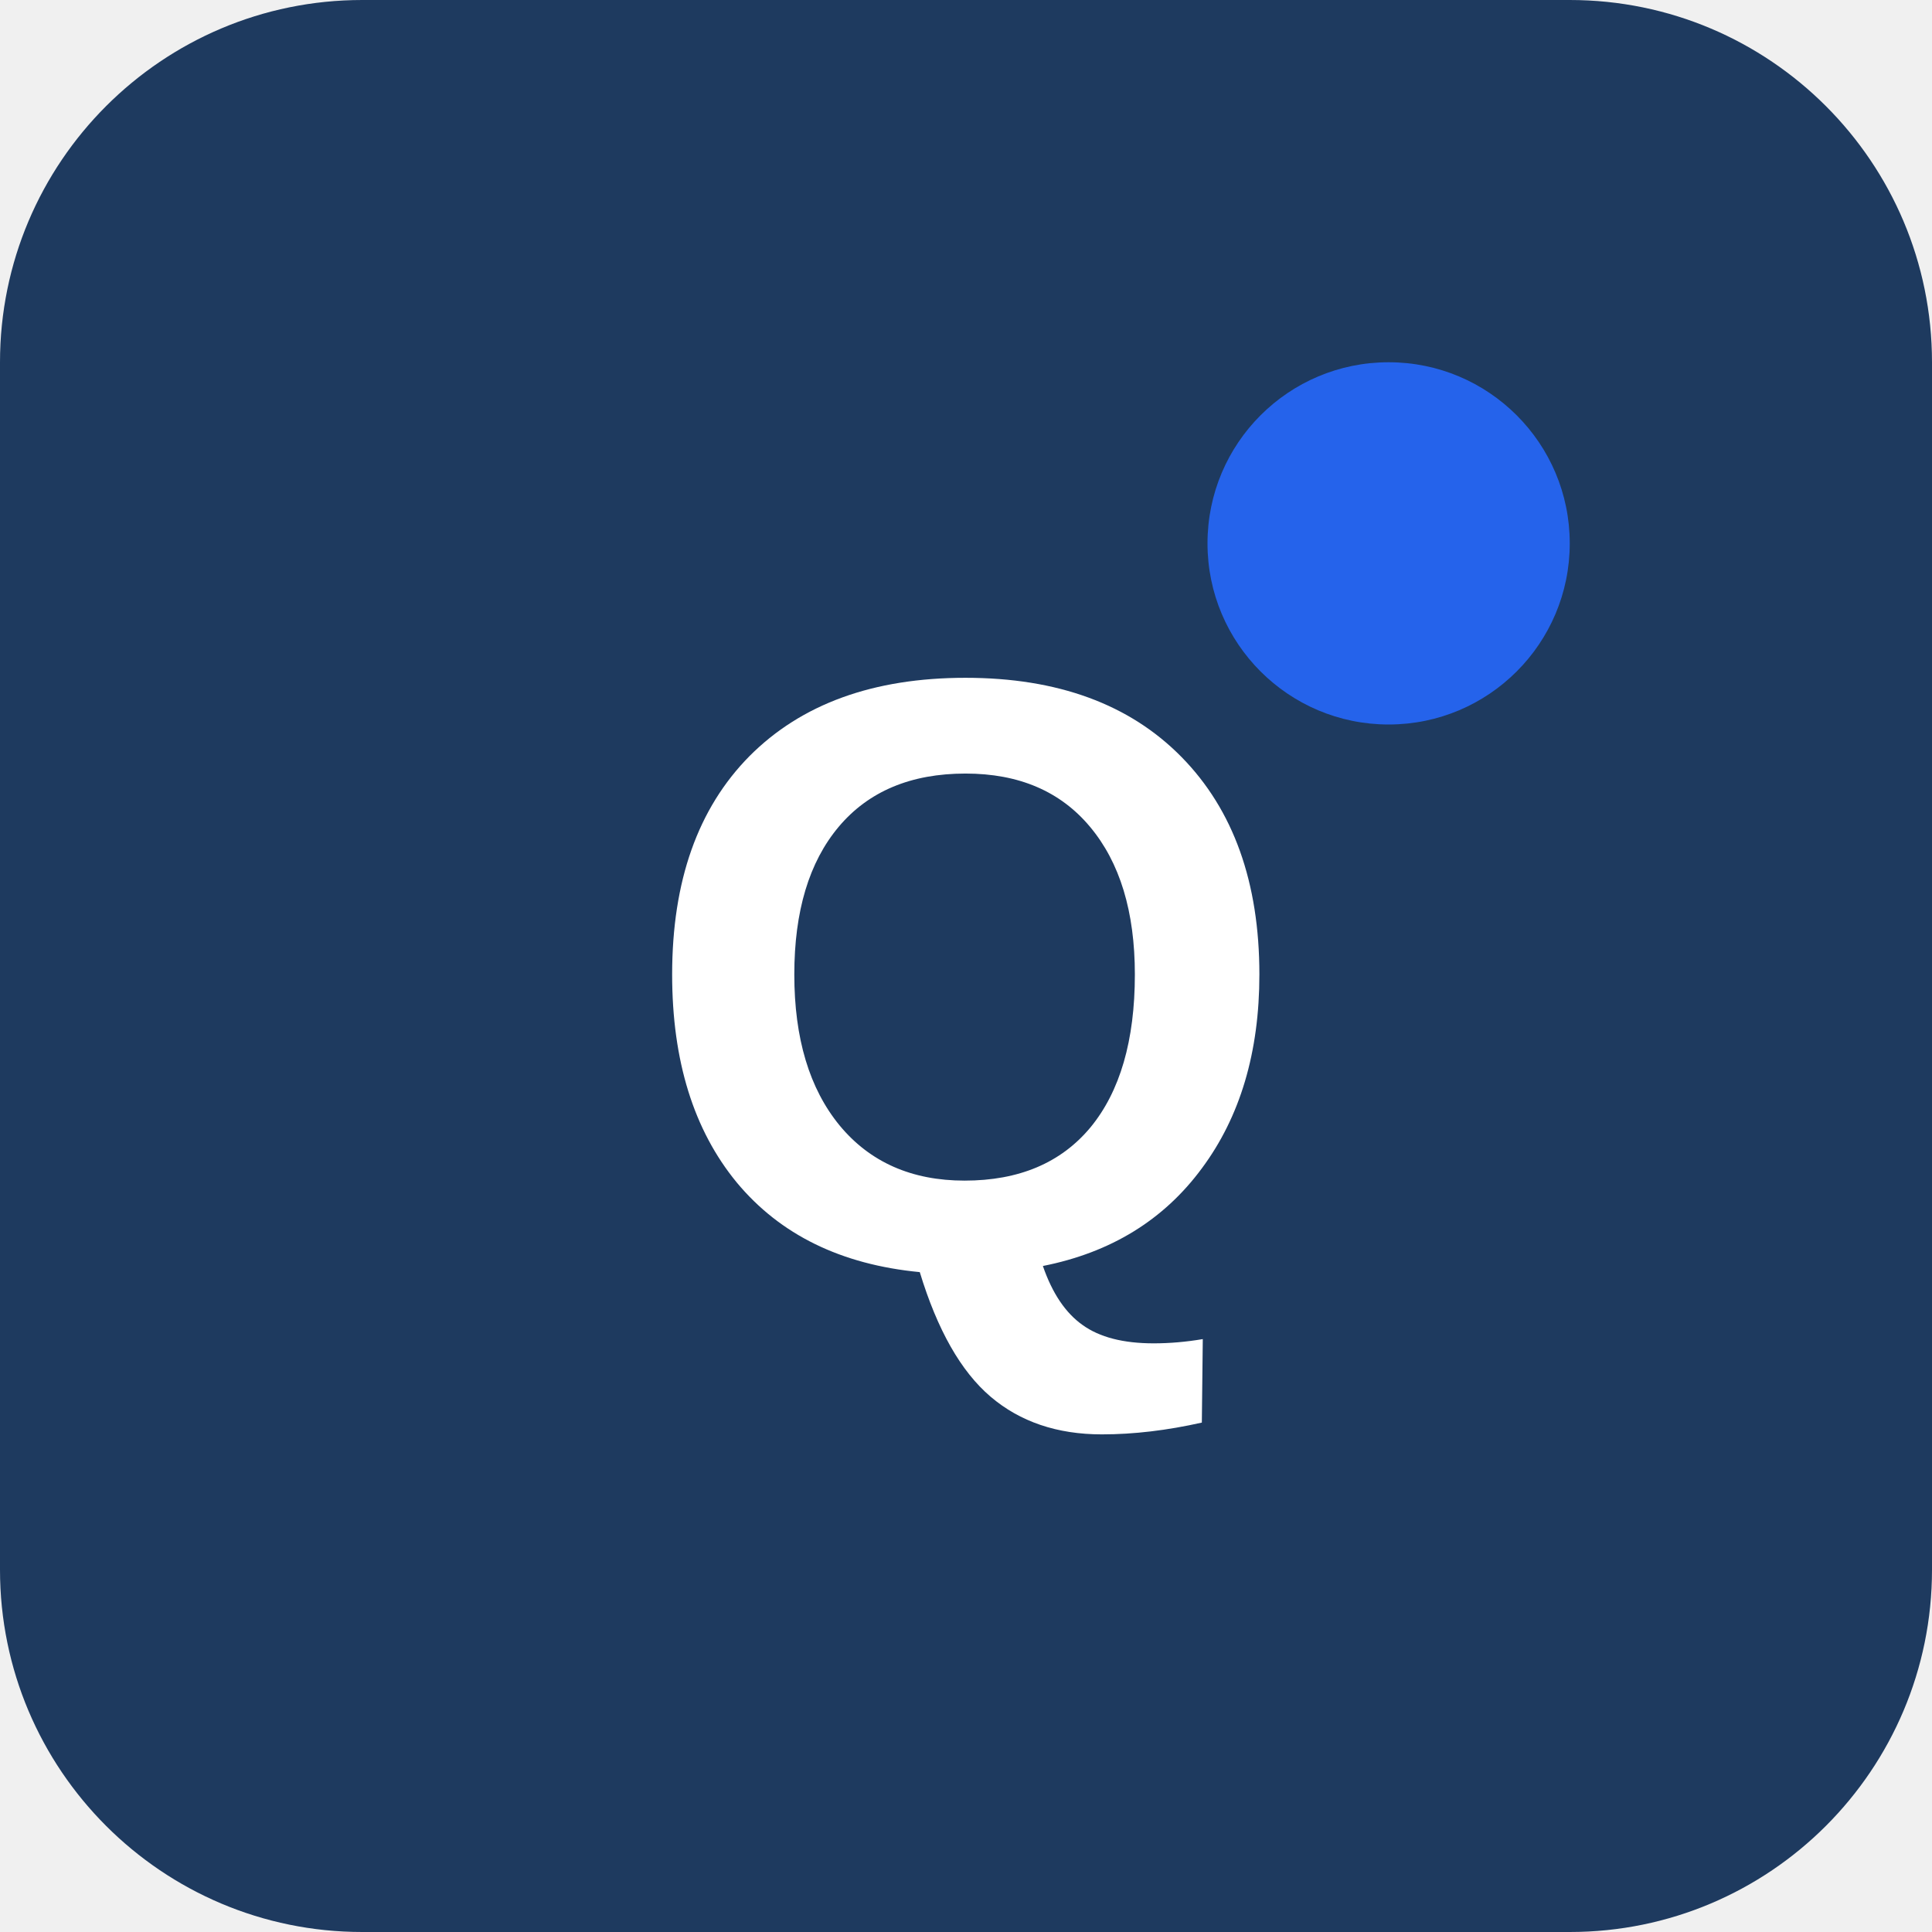
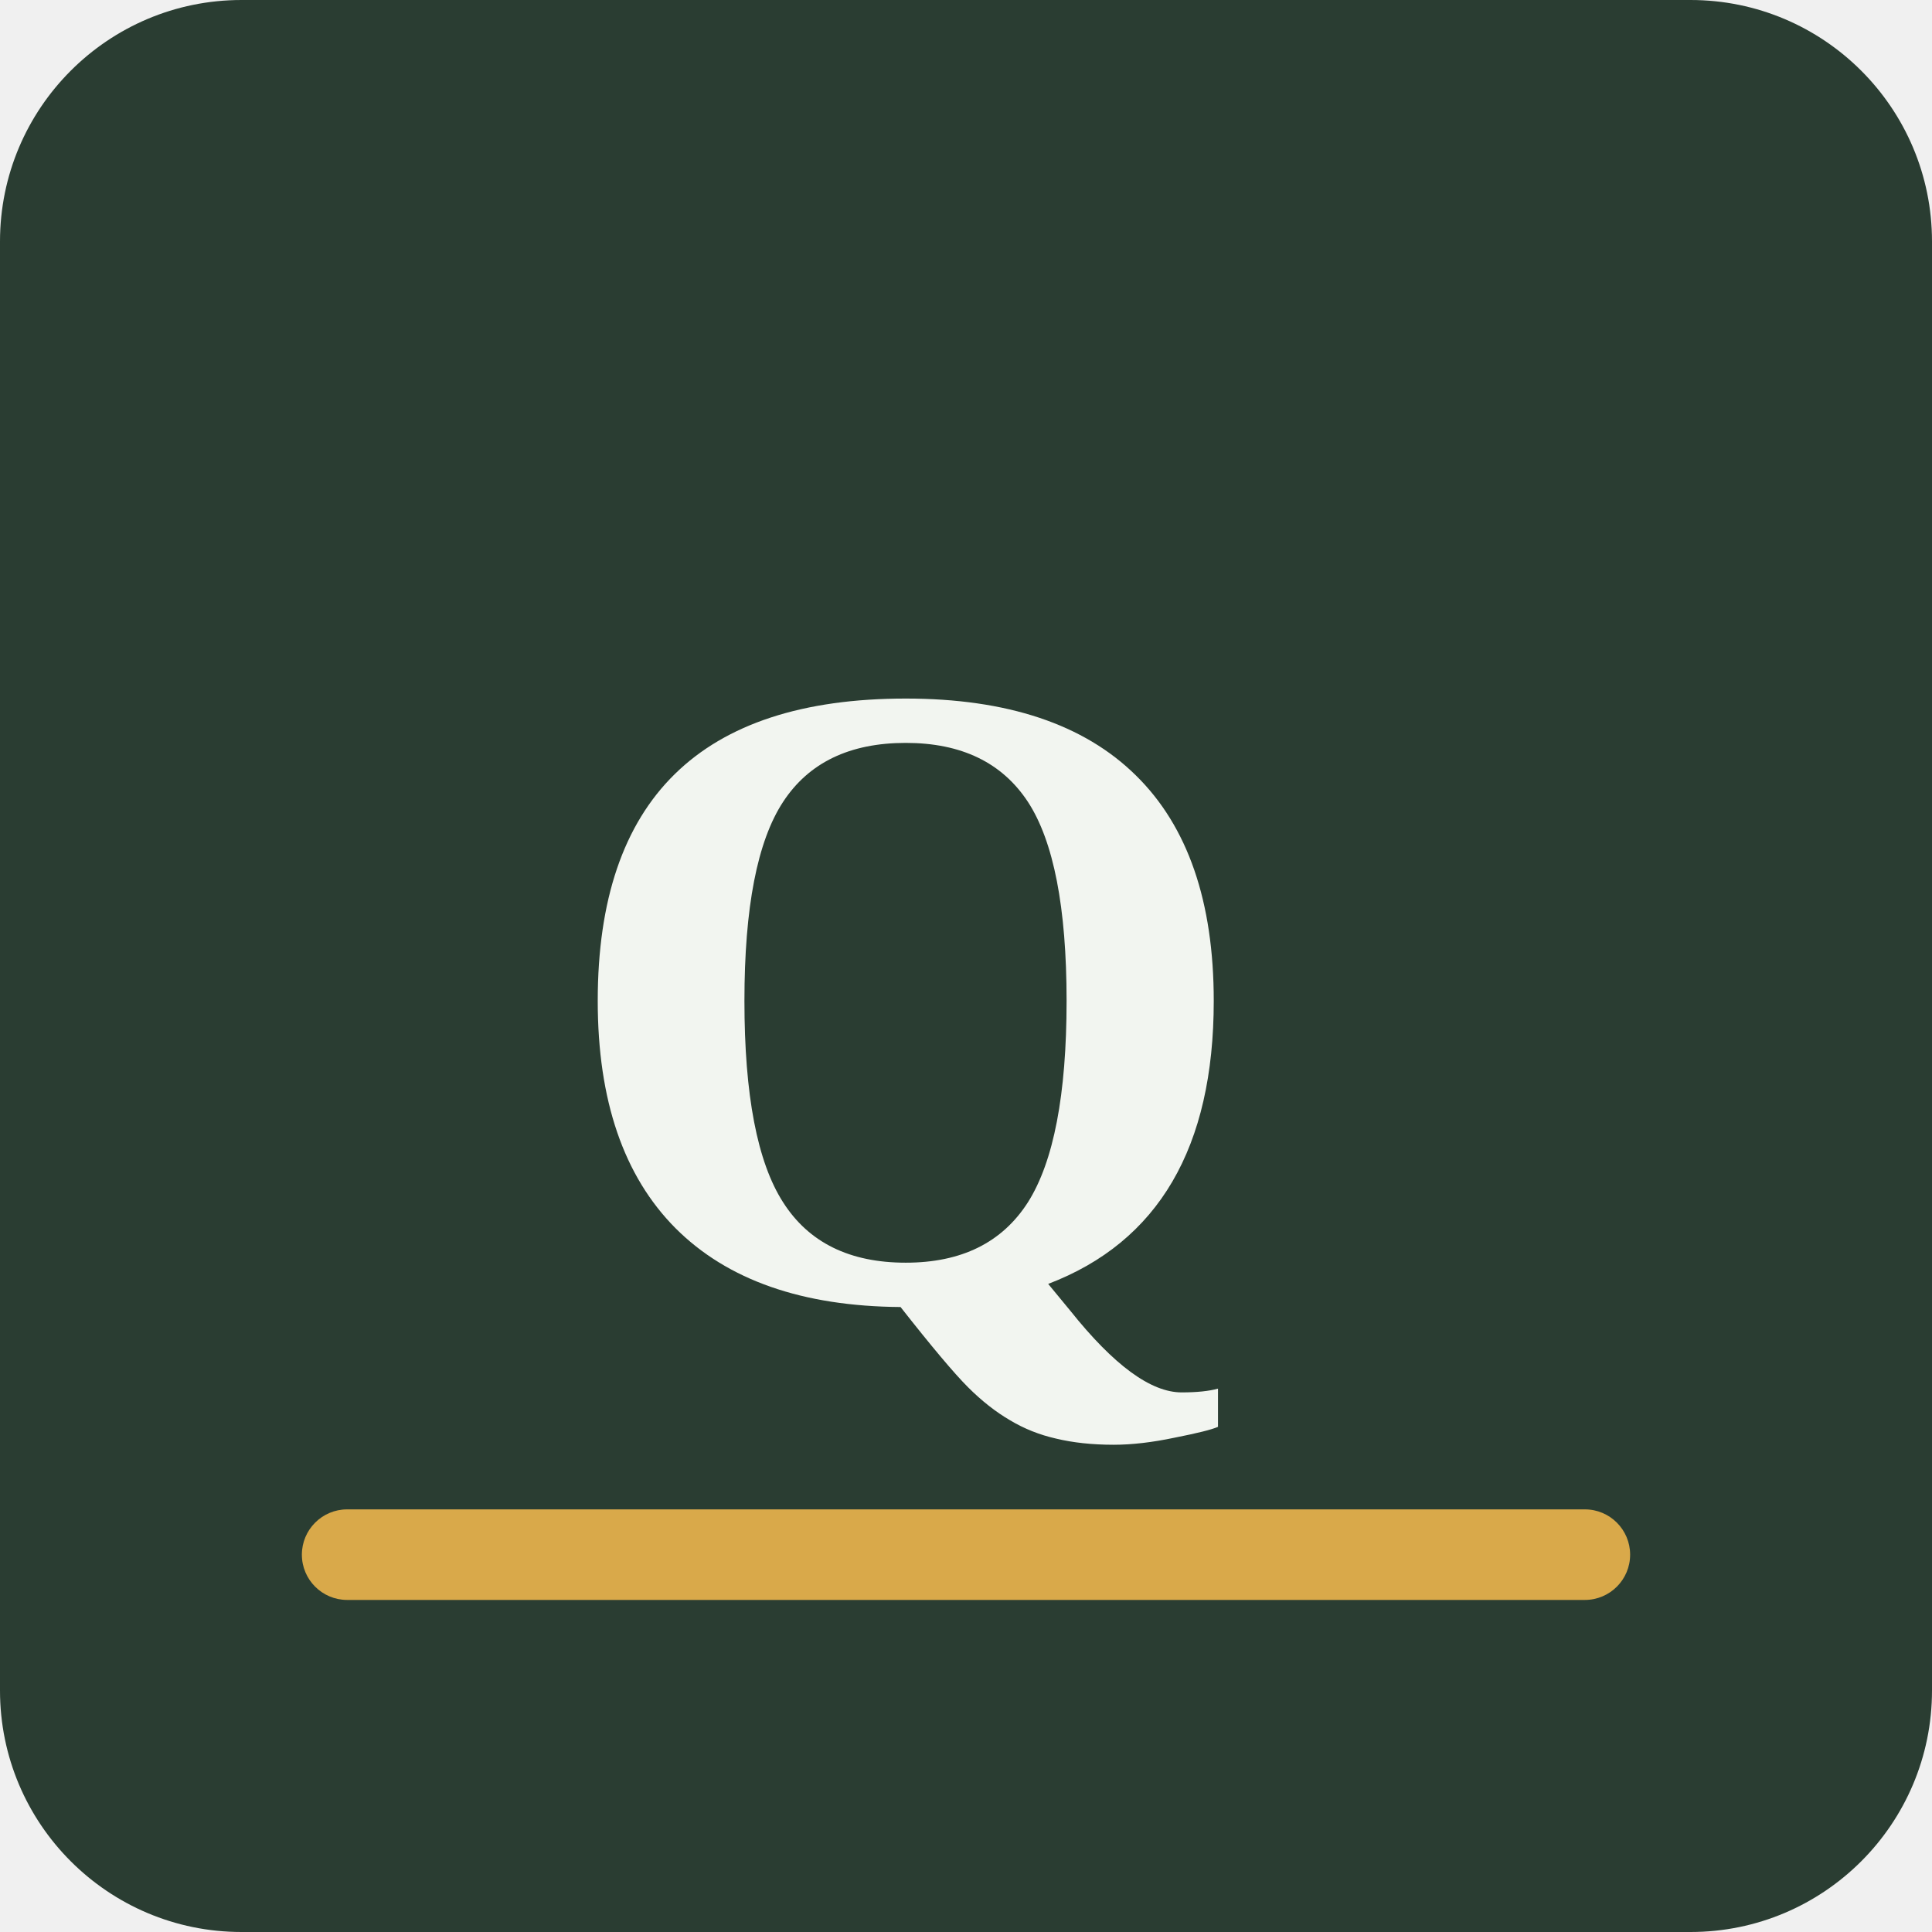
<svg xmlns="http://www.w3.org/2000/svg" viewBox="0 0 64 64">
-   <rect width="64" height="64" rx="12" fill="#1e3a5f" />
-   <text x="32" y="42" font-family="Arial,sans-serif" font-size="28" font-weight="bold" fill="#ffffff" text-anchor="middle">Q</text>
-   <circle cx="46" cy="18" r="6" fill="#2563eb" />
+   <rect width="64" height="64" rx="8" fill="#2A3D32" />
+   <text x="30" y="43" font-family="Georgia, 'Times New Roman', serif" font-size="30" font-weight="bold" fill="#F2F5F0" text-anchor="middle">Q</text>
+   <rect x="10" y="50" width="44" height="3" rx="1.5" fill="#D9A94A" />
</svg>
